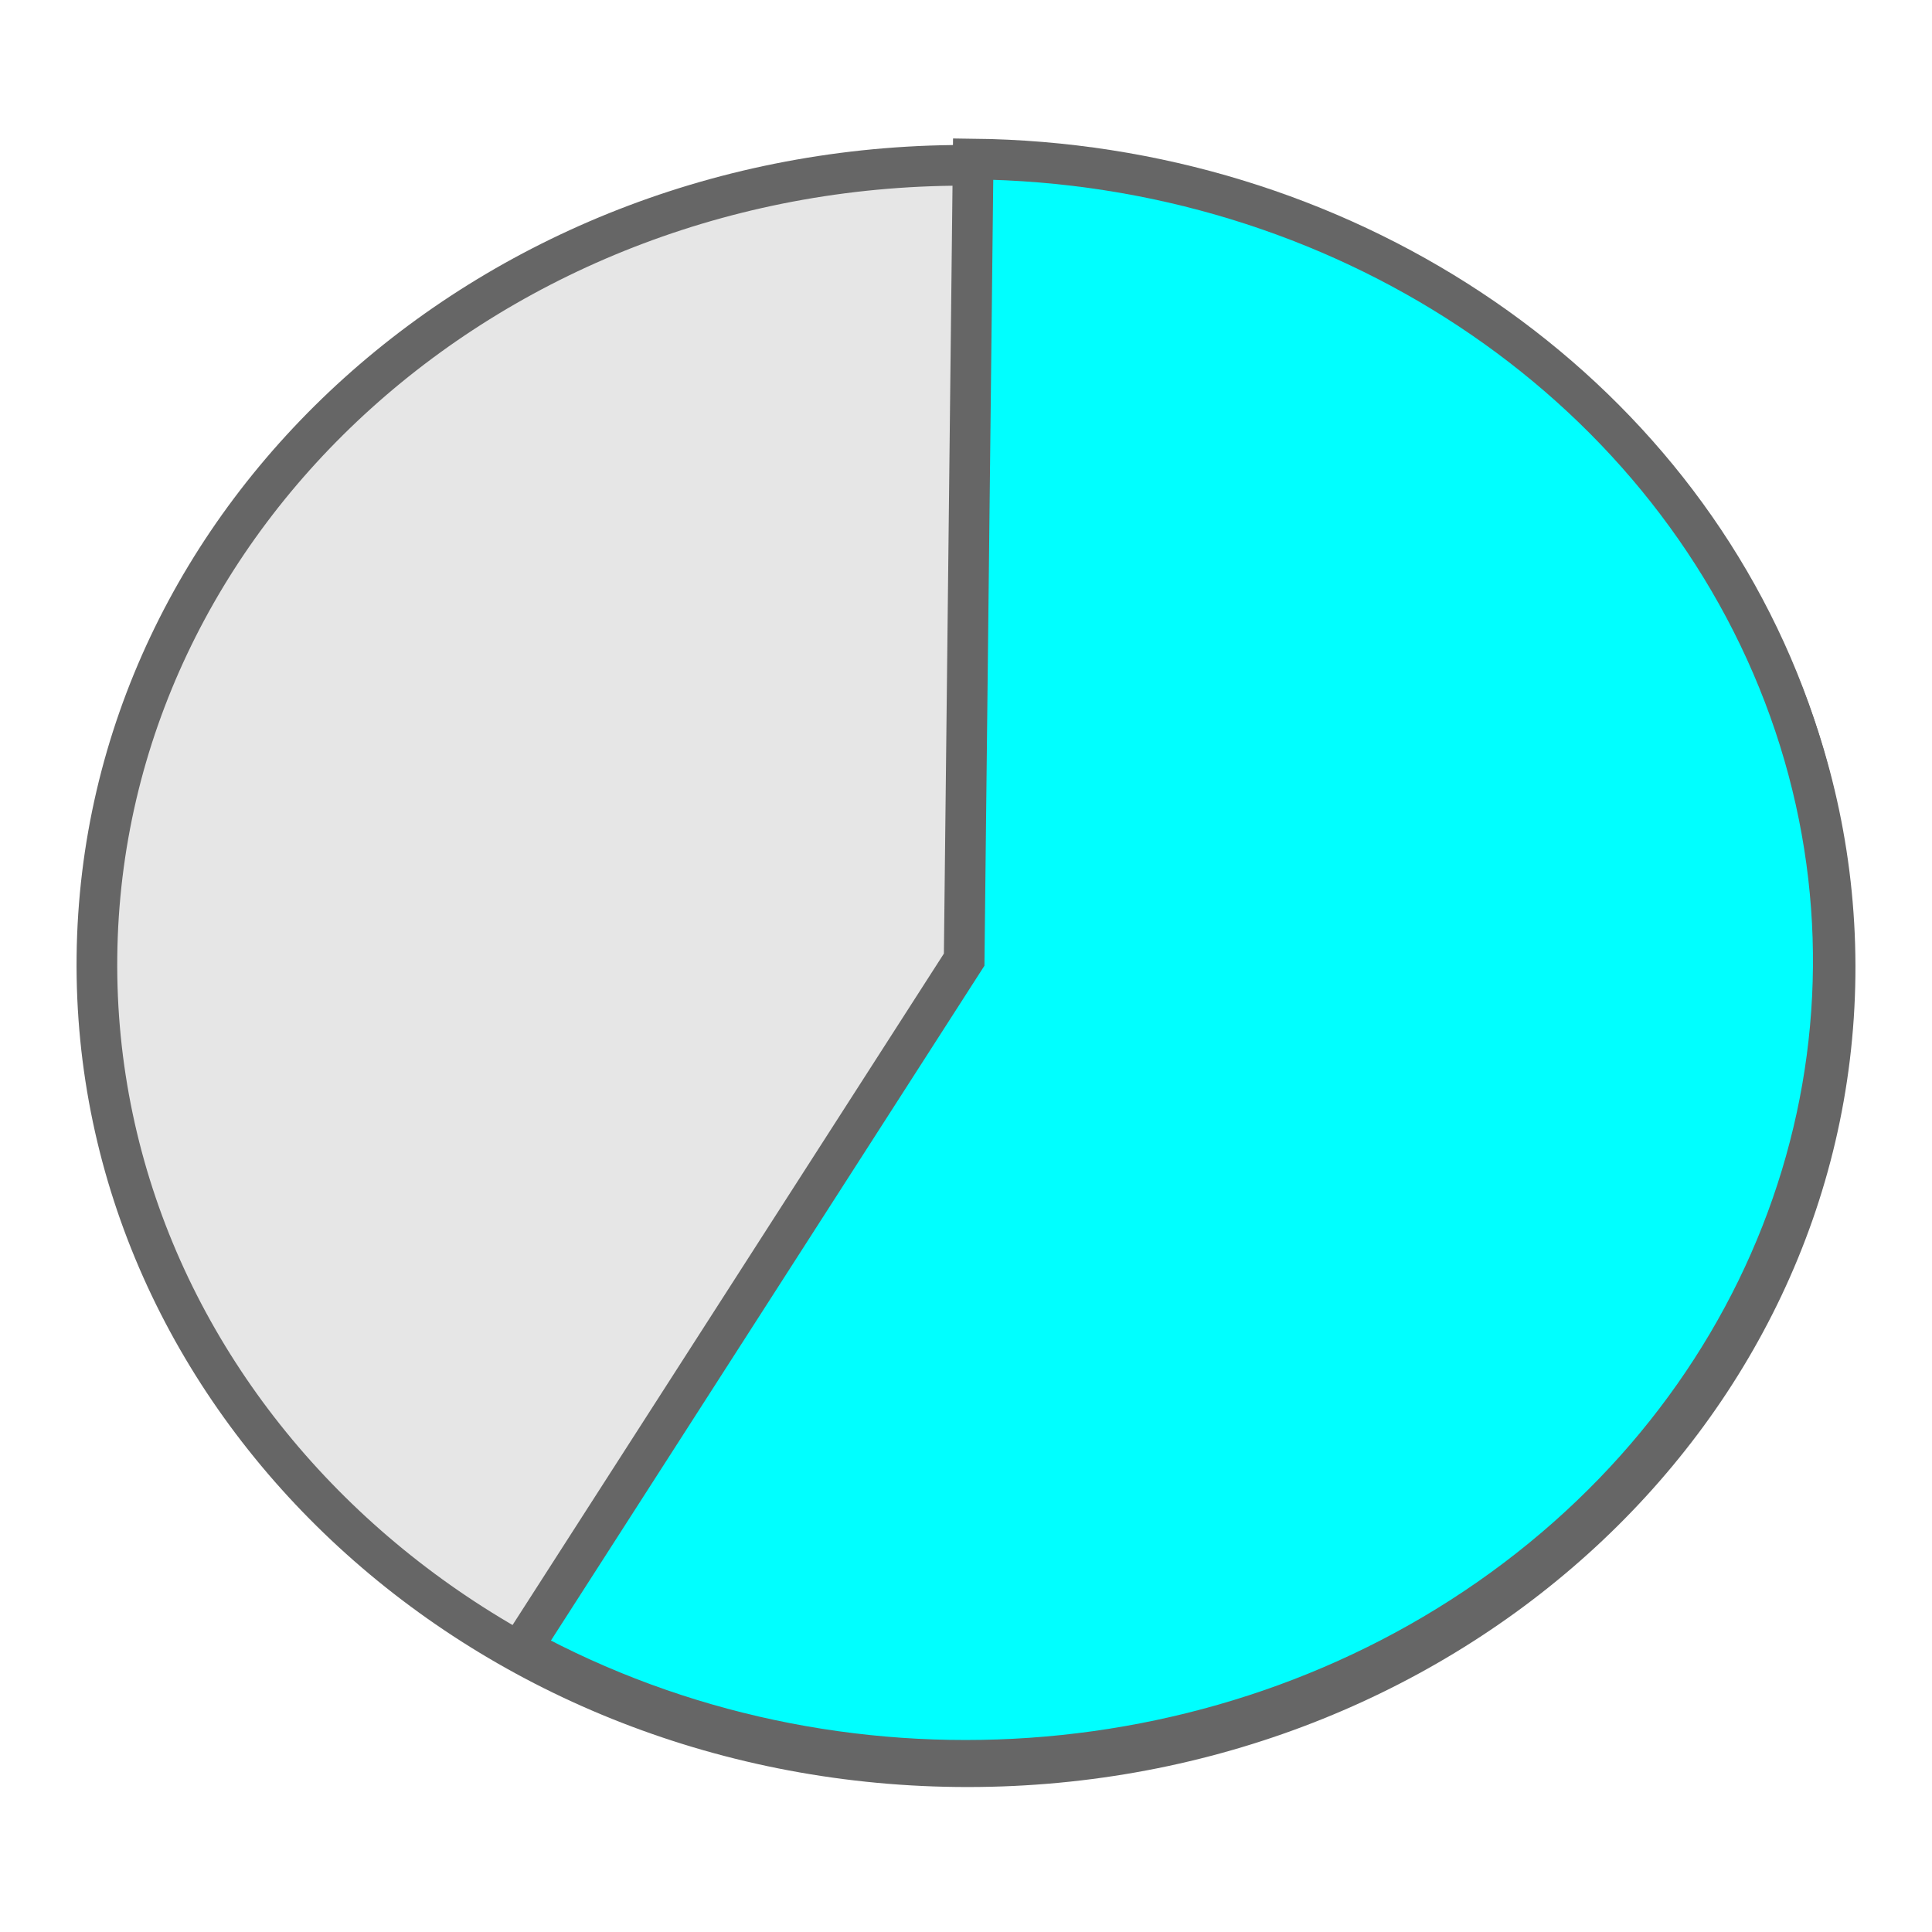
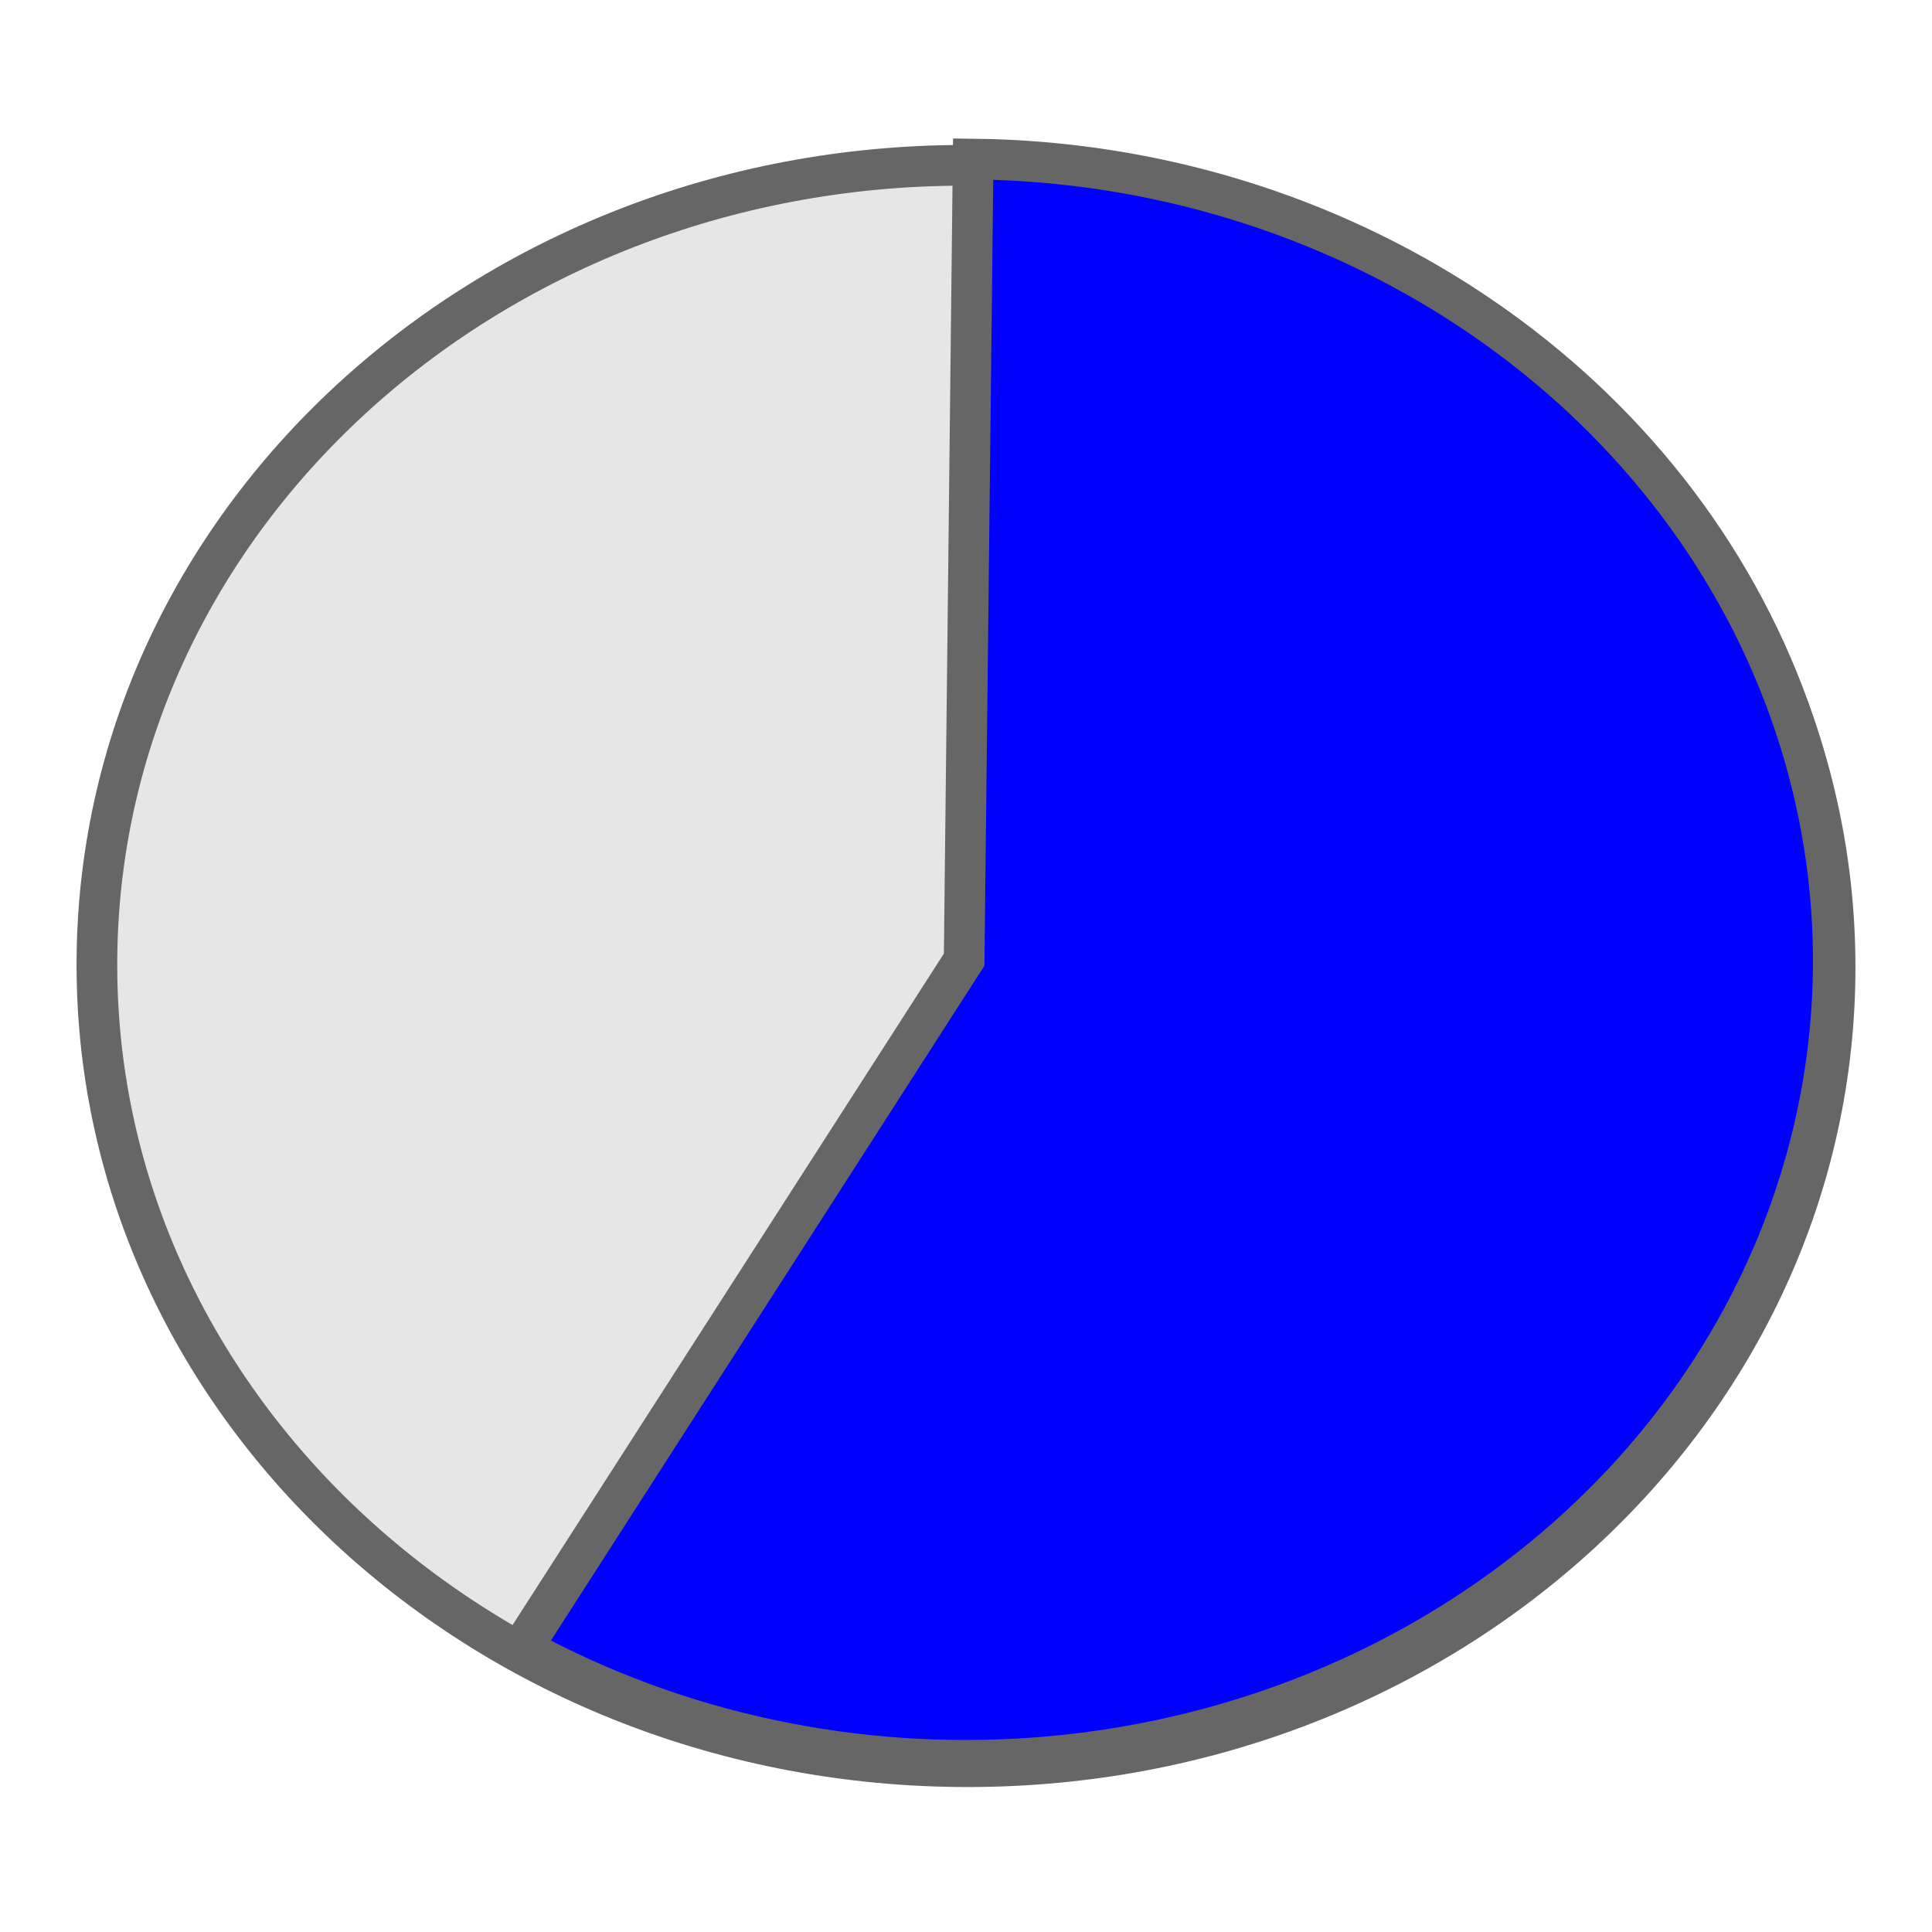
<svg xmlns="http://www.w3.org/2000/svg" xmlns:xlink="http://www.w3.org/1999/xlink" version="1.1" viewBox="0 0 95 95" id="svg2" width="95" height="95">
  <defs id="defs3">
    <linearGradient id="linearGradient3579">
      <stop offset="0" style="stop-color:#ffffff" id="stop3581" />
      <stop offset="1" style="stop-color:#ffffff;stop-opacity:0" id="stop3583" />
    </linearGradient>
    <linearGradient x1="-19.04" x2="15.224" gradientTransform="matrix(1.230101,-0.1276238,0.07839553,0.7556138,-12.20601,-2.0412)" y1="52.714" gradientUnits="userSpaceOnUse" xlink:href="#linearGradient3579" y2="111.34" id="linearGradient10462" />
    <linearGradient x1="71.088" x2="97.343" gradientTransform="matrix(0.5859334,-0.06079165,0.1645821,1.586307,-12.20601,-2.0412)" y1="-6.621" gradientUnits="userSpaceOnUse" xlink:href="#linearGradient3579" y2="37.164" id="linearGradient10464" />
    <linearGradient x1="95.225" x2="156.68" gradientTransform="matrix(0.5651813,0,0,1.662298,-12.20601,-2.0412)" y1="4.425" gradientUnits="userSpaceOnUse" xlink:href="#linearGradient3579" y2="20.793" id="linearGradient10466" />
    <radialGradient gradientUnits="userSpaceOnUse" gradientTransform="matrix(0.69765,0,0,0.29961,14.507,18.89)" r="7.906" cy="45.867" cx="22.902" id="radialGradient3800">
      <stop offset="0" id="stop3197" />
      <stop offset="1" style="stop-opacity:0" id="stop3199" />
    </radialGradient>
    <radialGradient gradientUnits="userSpaceOnUse" gradientTransform="matrix(0.66498,0,-0.10886,0.63739,11.938,5.262601)" fy="38.175" fx="14.638" r="5.739" cy="41.059" cx="17.059" id="radialGradient3793">
      <stop offset="0" style="stop-color:#aaa" id="stop3877" />
      <stop offset="1" style="stop-color:#4d4d4d" id="stop3879" />
    </radialGradient>
    <radialGradient gradientUnits="userSpaceOnUse" gradientTransform="matrix(0.66333,0,-0.10859,0.6358,23.997,3.4975)" fy="38.981" fx="14.109" r="5.739" cy="41.059" cx="17.059" id="radialGradient3790">
      <stop offset="0" style="stop-color:#aaa" id="stop3871" />
      <stop offset="1" style="stop-color:#4d4d4d" id="stop3873" />
    </radialGradient>
    <linearGradient gradientUnits="userSpaceOnUse" gradientTransform="matrix(0.22147,0,0,0.22311,16.032,-16.079)" y2="119.86" y1="144.12" x2="25.4" x1="28.739" id="linearGradient3787">
      <stop offset="0" style="stop-color:#fff" id="stop3239" />
      <stop offset="1" style="stop-color:#fff;stop-opacity:.379" id="stop3241" />
    </linearGradient>
    <linearGradient gradientUnits="userSpaceOnUse" gradientTransform="matrix(0.44563,0,0,0.22311,22.716,-17.657)" y2="125.39" y1="144.12" x2="26.257" x1="28.739" id="linearGradient3784">
      <stop offset="0" style="stop-color:#fff" id="stop3245" />
      <stop offset="1" style="stop-color:#fff;stop-opacity:.379" id="stop3247" />
    </linearGradient>
    <linearGradient x1="382.34" y1="489.14" gradientTransform="matrix(20.1192,-3.559157,3.994884,17.92478,-9282.393,-5000.953)" x2="490.53" gradientUnits="userSpaceOnUse" y2="333.89" id="linearGradient3019">
      <stop offset="0" style="stop-color:#000000;stop-opacity:.826" id="stop3015" />
      <stop offset="1" style="stop-color:#000000" id="stop3017" />
    </linearGradient>
  </defs>
  <ellipse style="opacity:1;fill:#e6e6e6;fill-opacity:1;fill-rule:nonzero;stroke:#666666;stroke-width:2;stroke-linecap:butt;stroke-linejoin:miter;stroke-miterlimit:4;stroke-dasharray:none;stroke-dashoffset:0;stroke-opacity:1" id="path843-6-5-3" transform="matrix(0.01121855,-0.9999371,0.9999379,0.01114801,0,0)" cx="-46.968" cy="48.03" rx="39.371" ry="42.736" />
  <path id="path2704" d="m 62.771,69.618 c 0,2.483 -4.697,4.495 -10.491,4.495 -5.794,0 -10.491,-2.013 -10.491,-4.495 0,-2.483 4.697,-4.495 10.491,-4.495 5.794,0 10.491,2.013 10.491,4.495 z" style="opacity:0.3;fill:url(#radialGradient3800);stroke-width:1" />
  <path id="path2947" d="m 57.201,57.855 0.113,-21.571 c 1.191,-0.106 0.183,-0.017 1.788,-0.176 0.022,4.029 9.13e-4,7.374 9.13e-4,22.59 0,0.113 -0.664,-0.687 -1.902,-0.844 z" style="opacity:0.3;fill:url(#linearGradient3784);fill-rule:evenodd;stroke-width:1" />
-   <path style="opacity:1;fill:#00ffff;fill-opacity:1;fill-rule:nonzero;stroke:#666666;stroke-width:2;stroke-linecap:butt;stroke-linejoin:miter;stroke-miterlimit:4;stroke-dasharray:none;stroke-dashoffset:0;stroke-opacity:1" id="path843-6-5" d="M -7.286,47.936 A 39.371,42.736 0 0 1 -33.191,88.095 39.371,42.736 0 0 1 -76.816,75.406 39.371,42.736 0 0 1 -80.753,26.568 L -46.657,47.936 Z" transform="matrix(0.01121855,-0.9999371,0.9999379,0.01114801,0,0)" />
+   <path style="opacity:1;fill:#0000ff;fill-opacity:1;fill-rule:nonzero;stroke:#666666;stroke-width:2;stroke-linecap:butt;stroke-linejoin:miter;stroke-miterlimit:4;stroke-dasharray:none;stroke-dashoffset:0;stroke-opacity:1" id="path843-6-5" d="M -7.286,47.936 A 39.371,42.736 0 0 1 -33.191,88.095 39.371,42.736 0 0 1 -76.816,75.406 39.371,42.736 0 0 1 -80.753,26.568 L -46.657,47.936 Z" transform="matrix(0.01121855,-0.9999371,0.9999379,0.01114801,0,0)" />
</svg>
